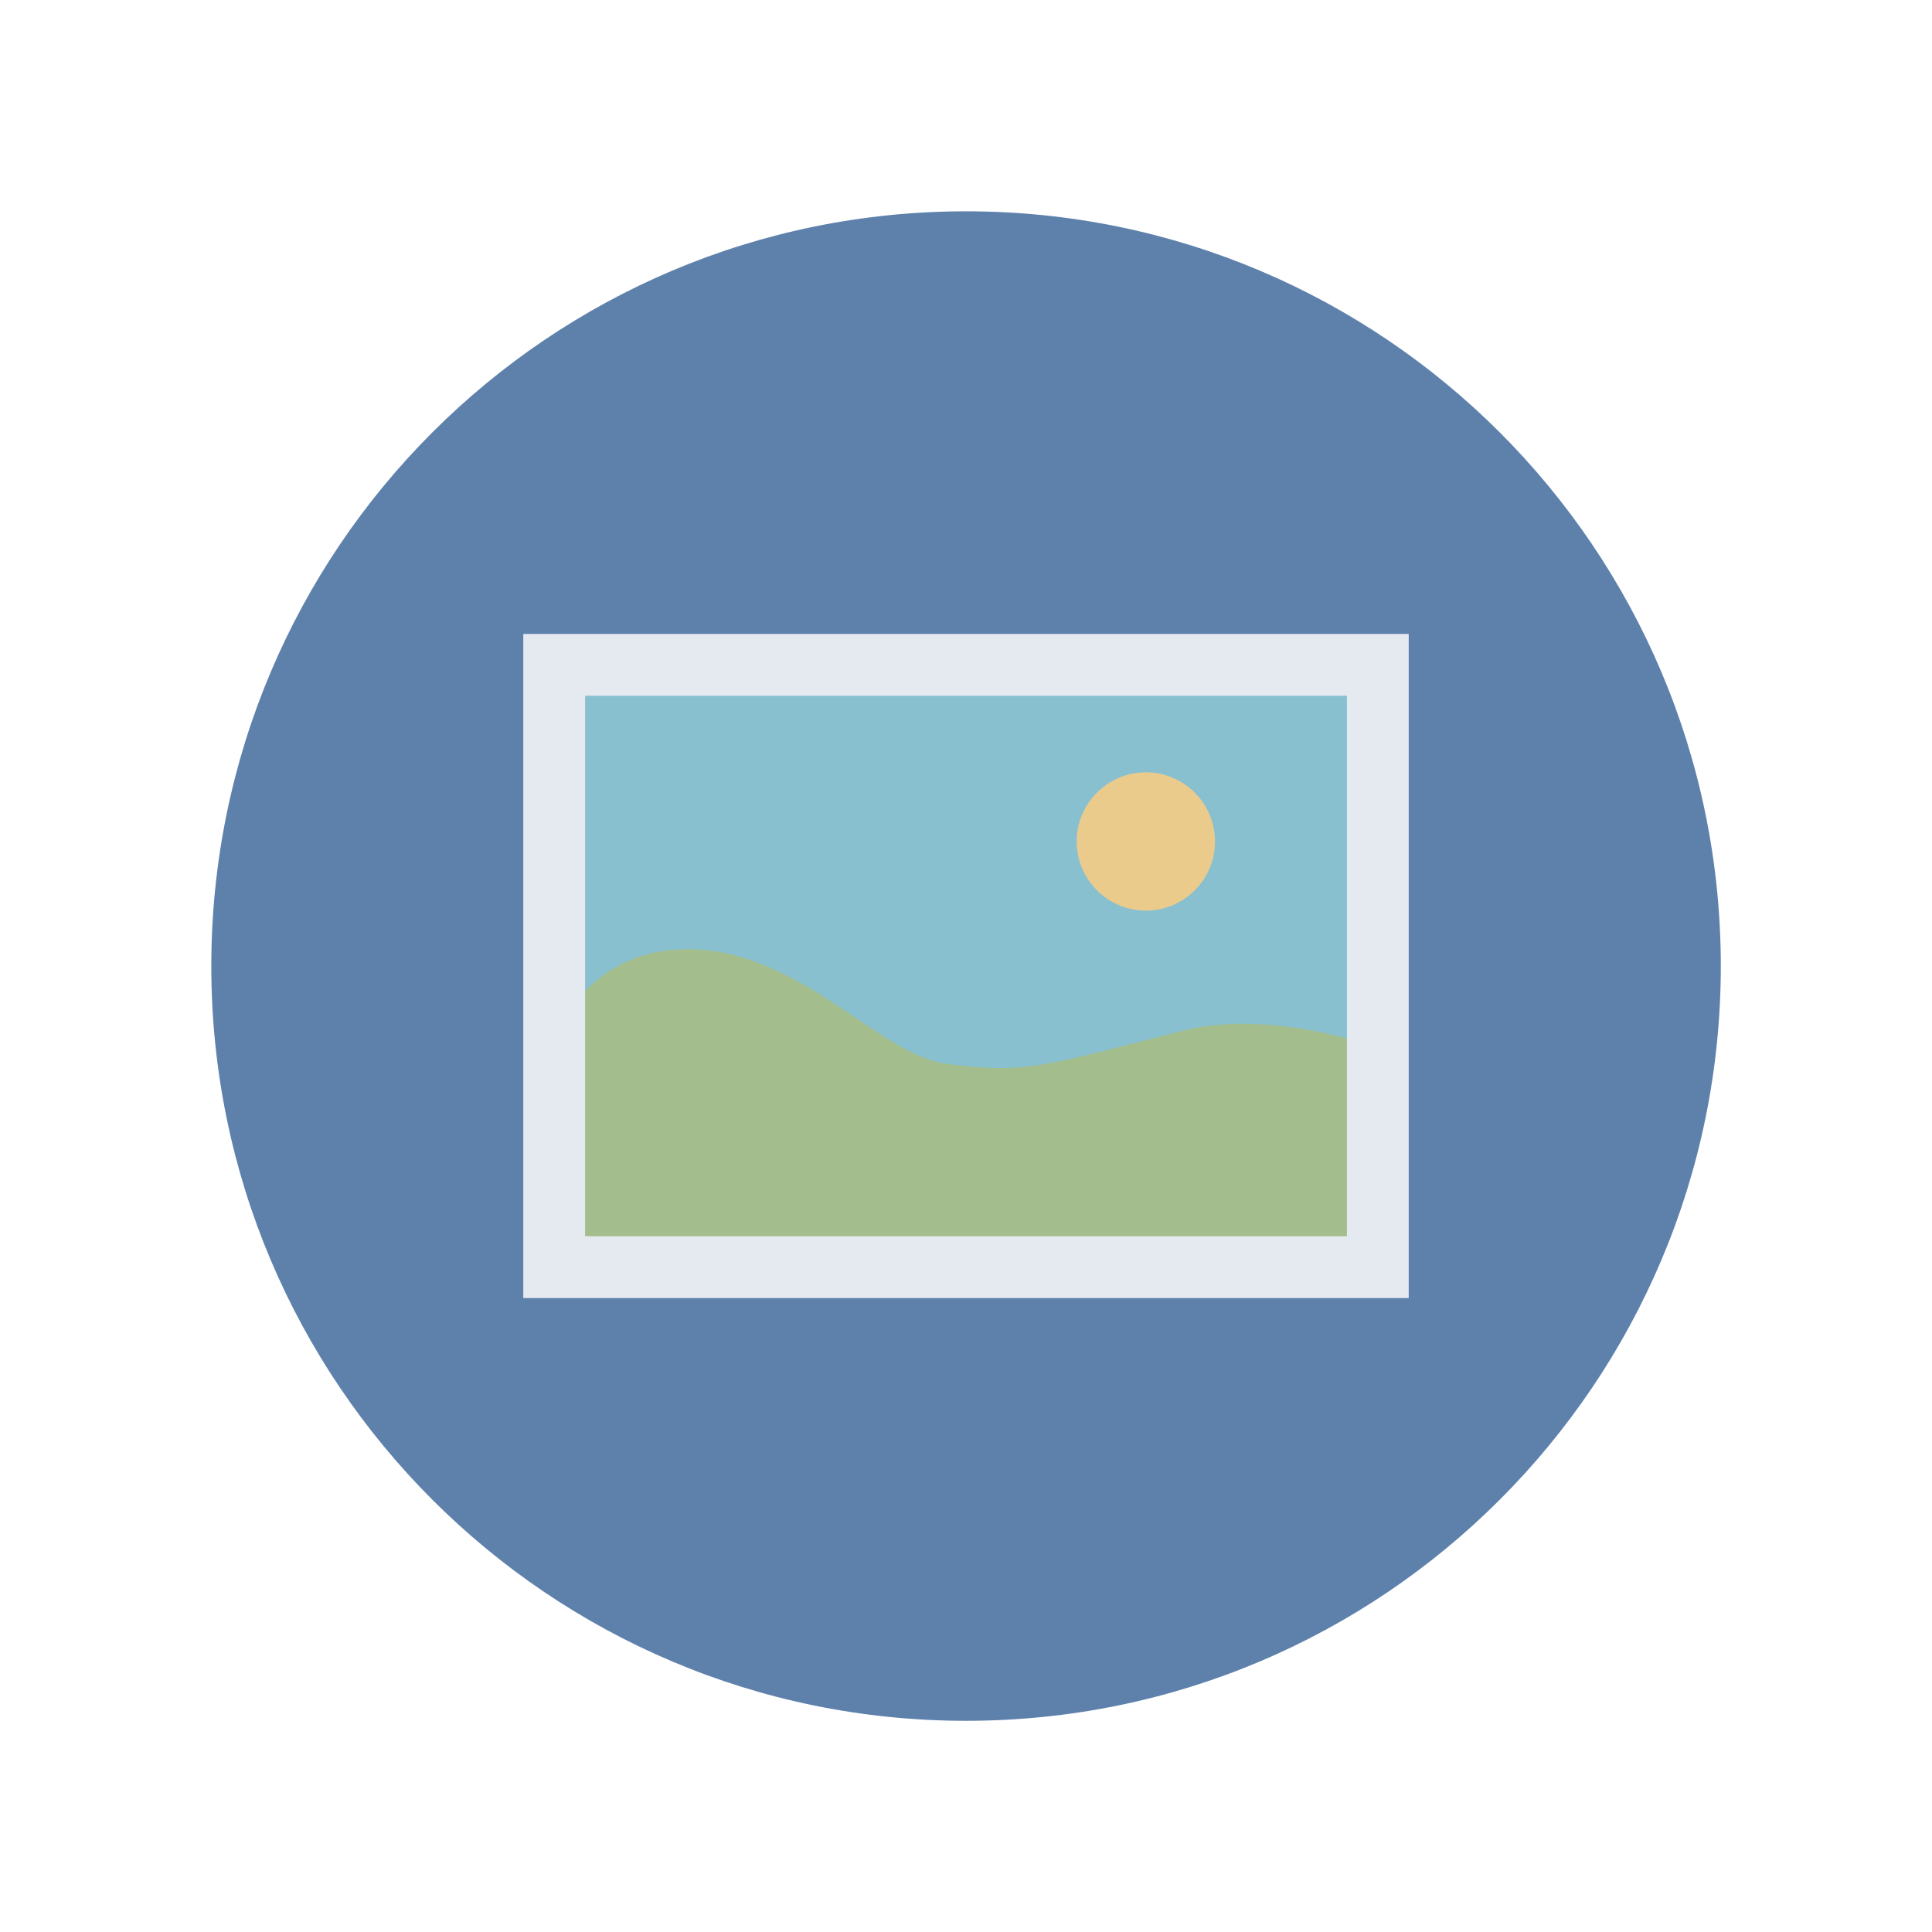
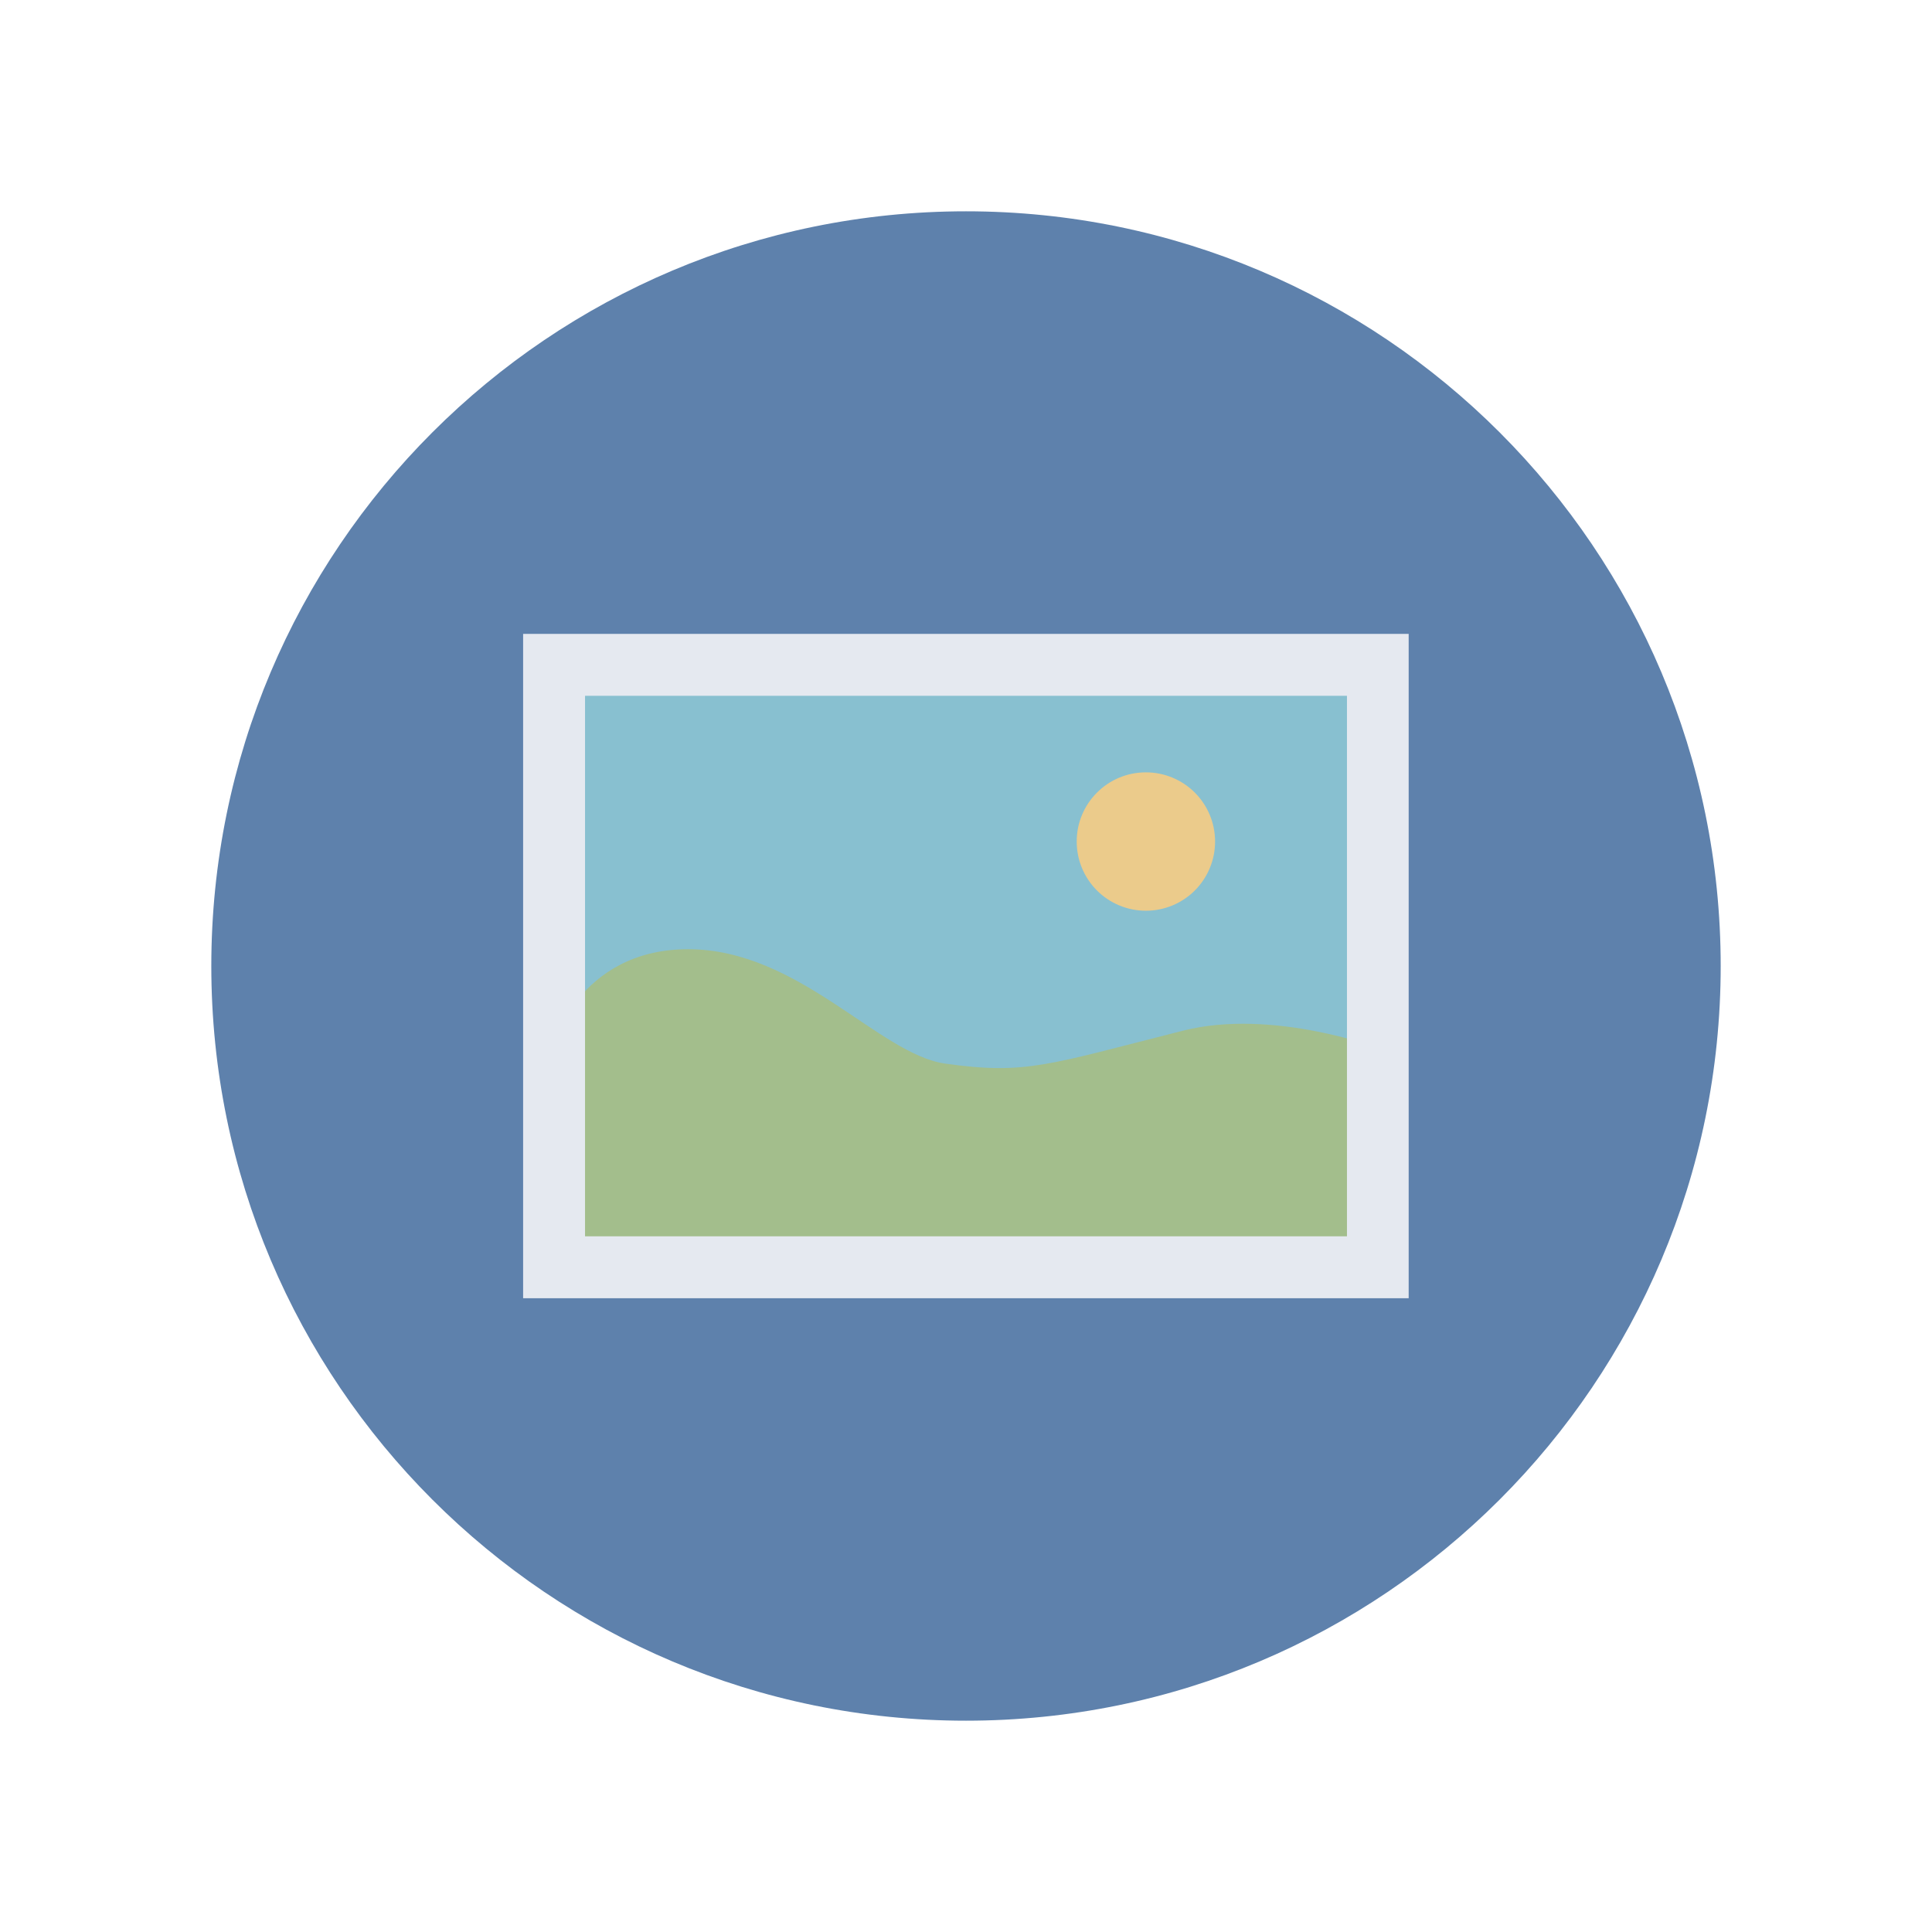
<svg xmlns="http://www.w3.org/2000/svg" width="64" height="64" viewBox="0 0 16.933 16.933" version="1.1" id="svg5">
  <defs id="defs2">
    </defs>
  <g id="layer1" style="display:inline">
-     <ellipse style="fill:#5e81ac;fill-opacity:1;stroke:none;stroke-width:0.202;stroke-miterlimit:4;stroke-dasharray:none;stroke-opacity:1" id="path37" cx="8.467" cy="8.467" rx="6.615" ry="6.615" />
+     <path id="path37" style="fill:#5e81ac;stroke-width:0.202" d="M 15.081,8.467 A 6.615,6.615 0 0 1 8.467,15.081 6.615,6.615 0 0 1 1.852,8.467 6.615,6.615 0 0 1 8.467,1.852 6.615,6.615 0 0 1 15.081,8.467 Z" />
  </g>
  <g id="layer2">
    <g id="g26411" transform="matrix(0.9166667,0,0,0.9166667,0.7055557,0.7055557)">
-       <rect style="fill:#88c0d0;fill-opacity:1;stroke:none;stroke-width:0.529;stroke-miterlimit:4;stroke-dasharray:none;stroke-opacity:1" id="rect24361" width="7.938" height="5.821" x="4.498" y="5.556" />
+       <path id="rect24361" style="fill:#88c0d0;stroke-width:0.529" d="M 4.498,5.556 H 12.435 V 11.377 H 4.498 Z" />
      <g id="g26302">
-         <path style="fill:#a3be8c;stroke:none;stroke-width:0.265px;stroke-linecap:butt;stroke-linejoin:miter;stroke-opacity:1" d="M 4.498,11.377 V 9.26 c 0,0 0.254,-0.954 1.312,-0.954 1.058,0 1.823,1.005 2.459,1.094 0.77,0.108 0.976,0.013 2.272,-0.315 0.863,-0.219 1.895,0.175 1.895,0.175 v 2.117 z" id="path25038" />
-         <circle style="fill:#ebcb8b;fill-opacity:1;stroke:none;stroke-width:0.661;stroke-miterlimit:4;stroke-dasharray:none;stroke-opacity:1" id="path26177" cx="10.186" cy="7.276" r="0.661" />
-         <rect style="display:inline;fill:none;fill-opacity:1;stroke:#e5e9f0;stroke-width:0.591;stroke-miterlimit:4;stroke-dasharray:none;stroke-opacity:1" id="rect23747" width="7.875" height="5.759" x="4.529" y="5.587" />
+         <path style="fill:#a3be8c;stroke-width:0.265px" d="M 4.498,11.377 V 9.26 c 0,0 0.254,-0.954 1.312,-0.954 1.058,0 1.823,1.005 2.459,1.094 0.77,0.108 0.976,0.013 2.272,-0.315 0.863,-0.219 1.895,0.175 1.895,0.175 v 2.117 z" id="path25038" />
+         <path id="path26177" style="fill:#ebcb8b;stroke-width:0.661" d="M 10.848,7.276 A 0.661,0.661 0 0 1 10.186,7.938 0.661,0.661 0 0 1 9.525,7.276 0.661,0.661 0 0 1 10.186,6.615 0.661,0.661 0 0 1 10.848,7.276 Z" />
+         <path style="color:#000000;fill:#e5e9f0" d="m 4.232,5.291 v 0.297 6.055 H 12.699 V 5.291 Z M 4.824,5.883 H 12.109 V 11.051 H 4.824 Z" id="rect23747" />
      </g>
    </g>
  </g>
</svg>
